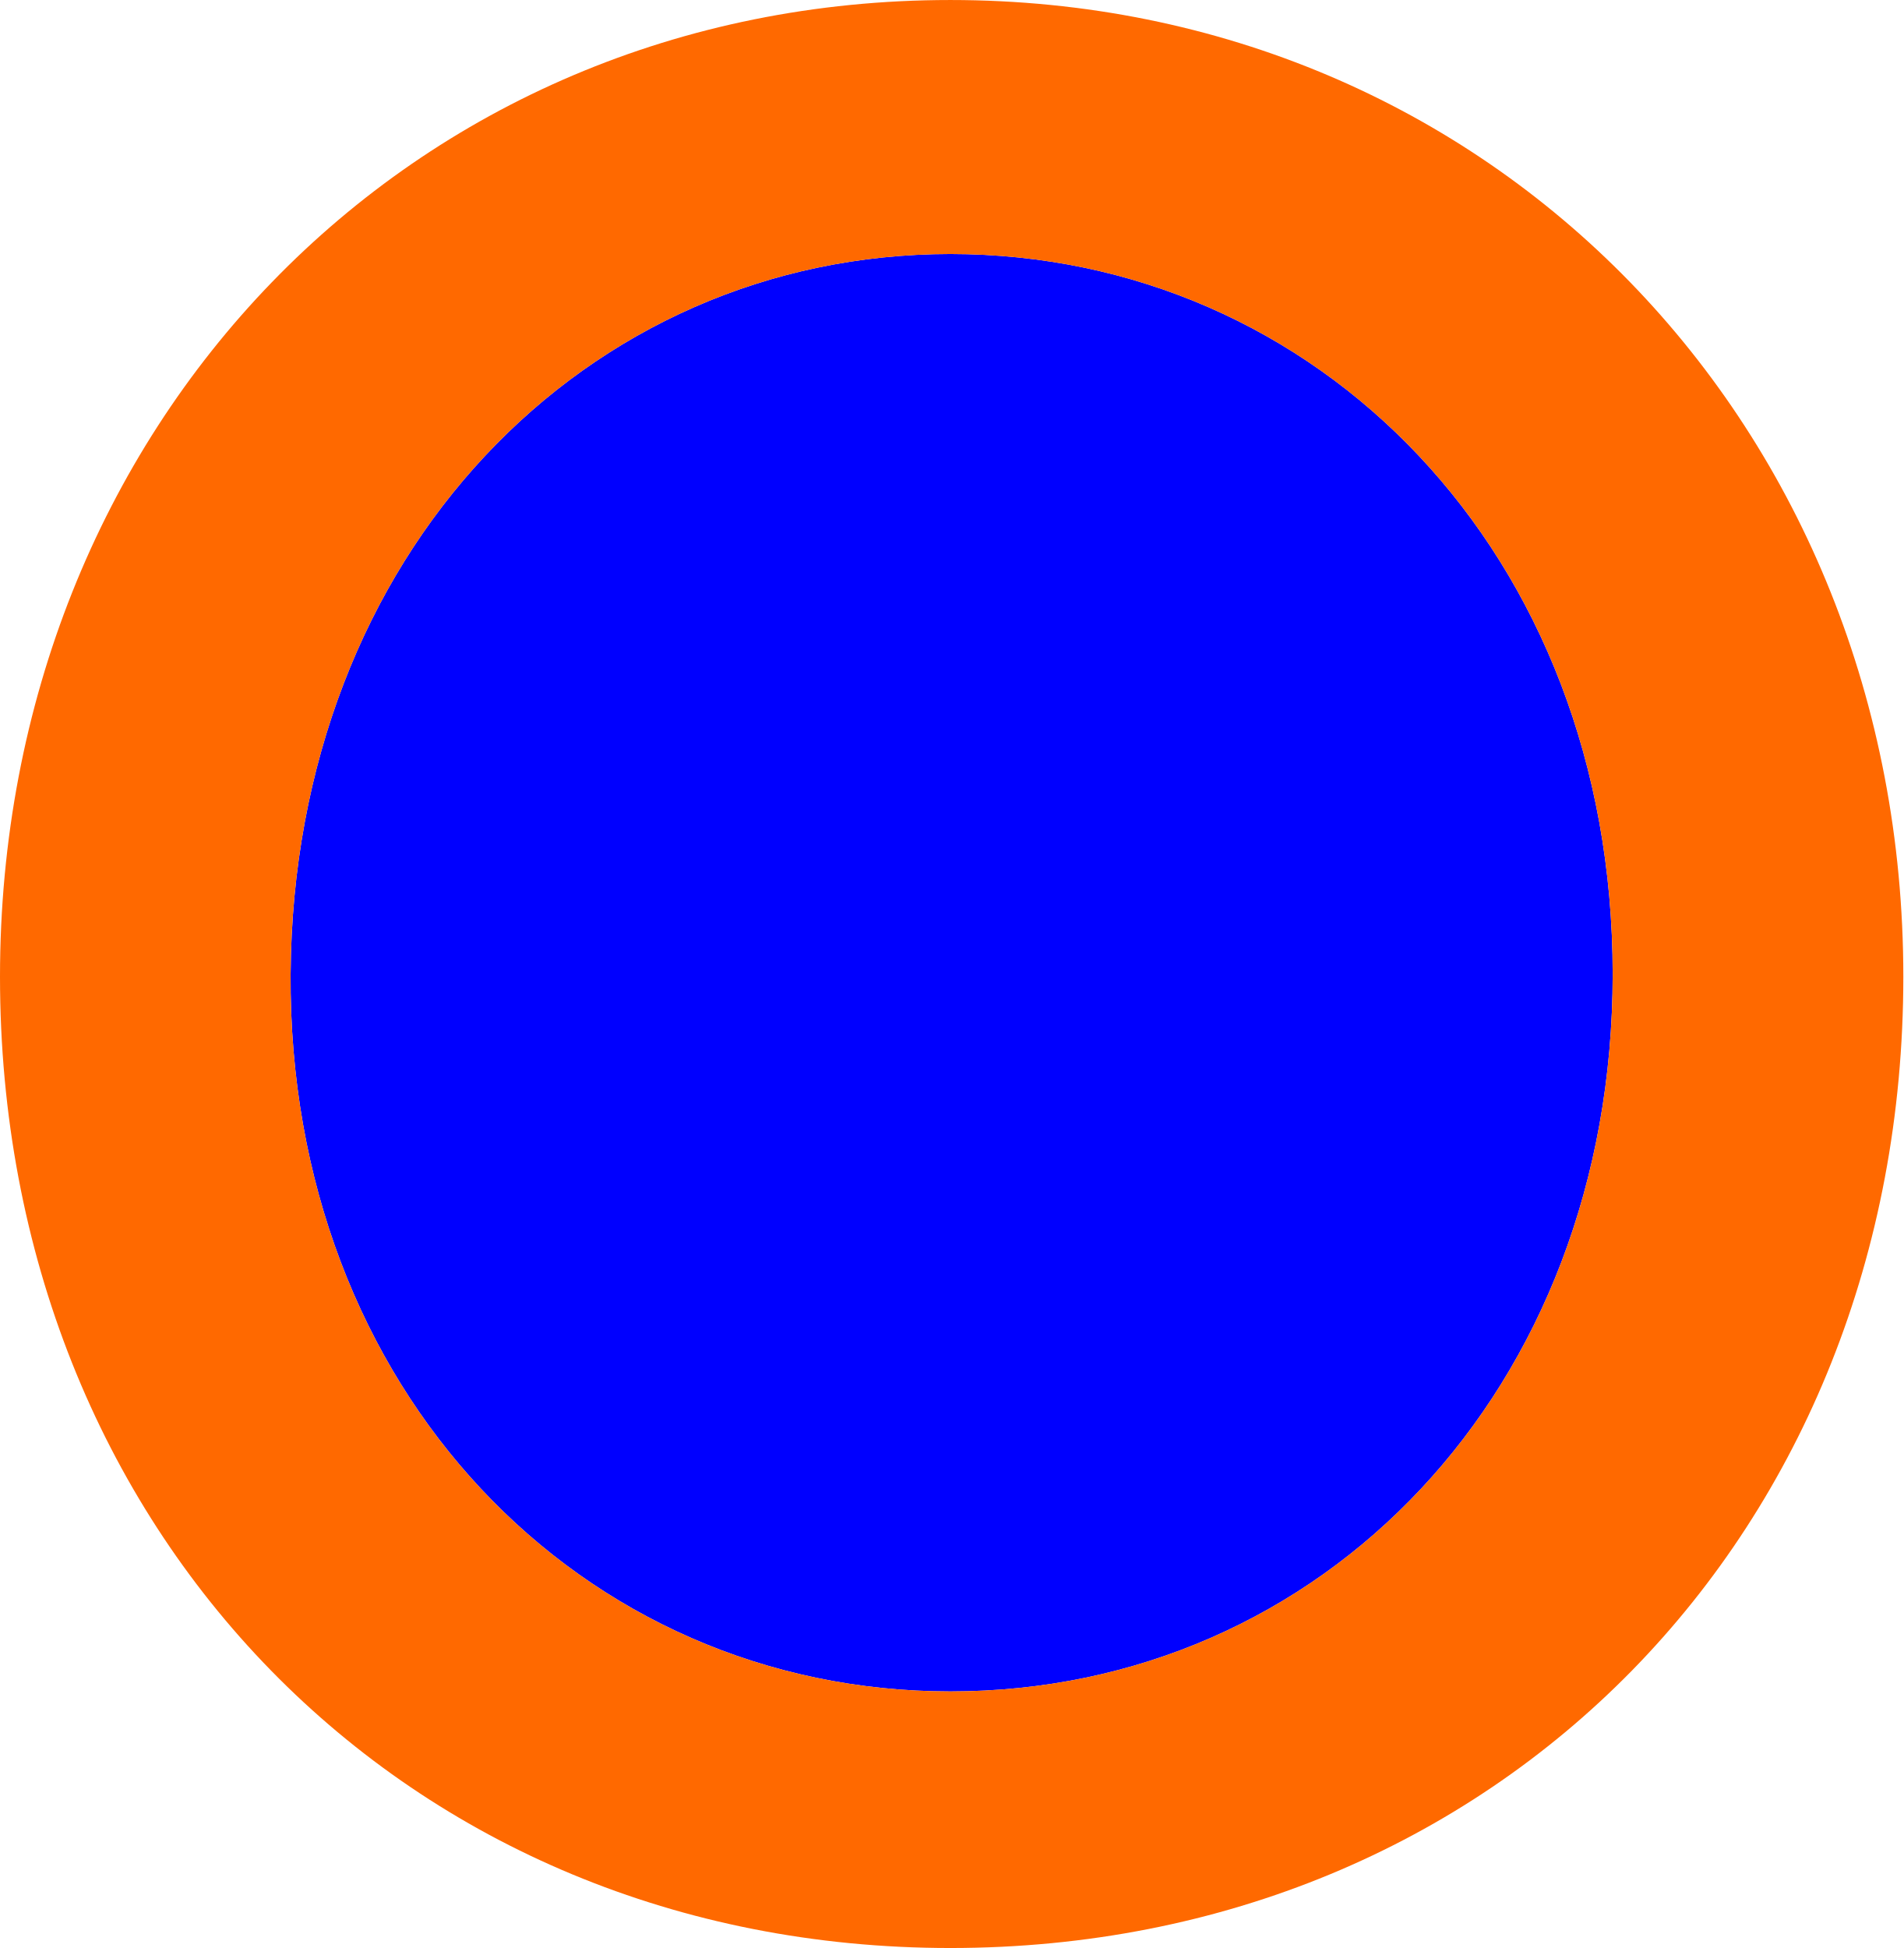
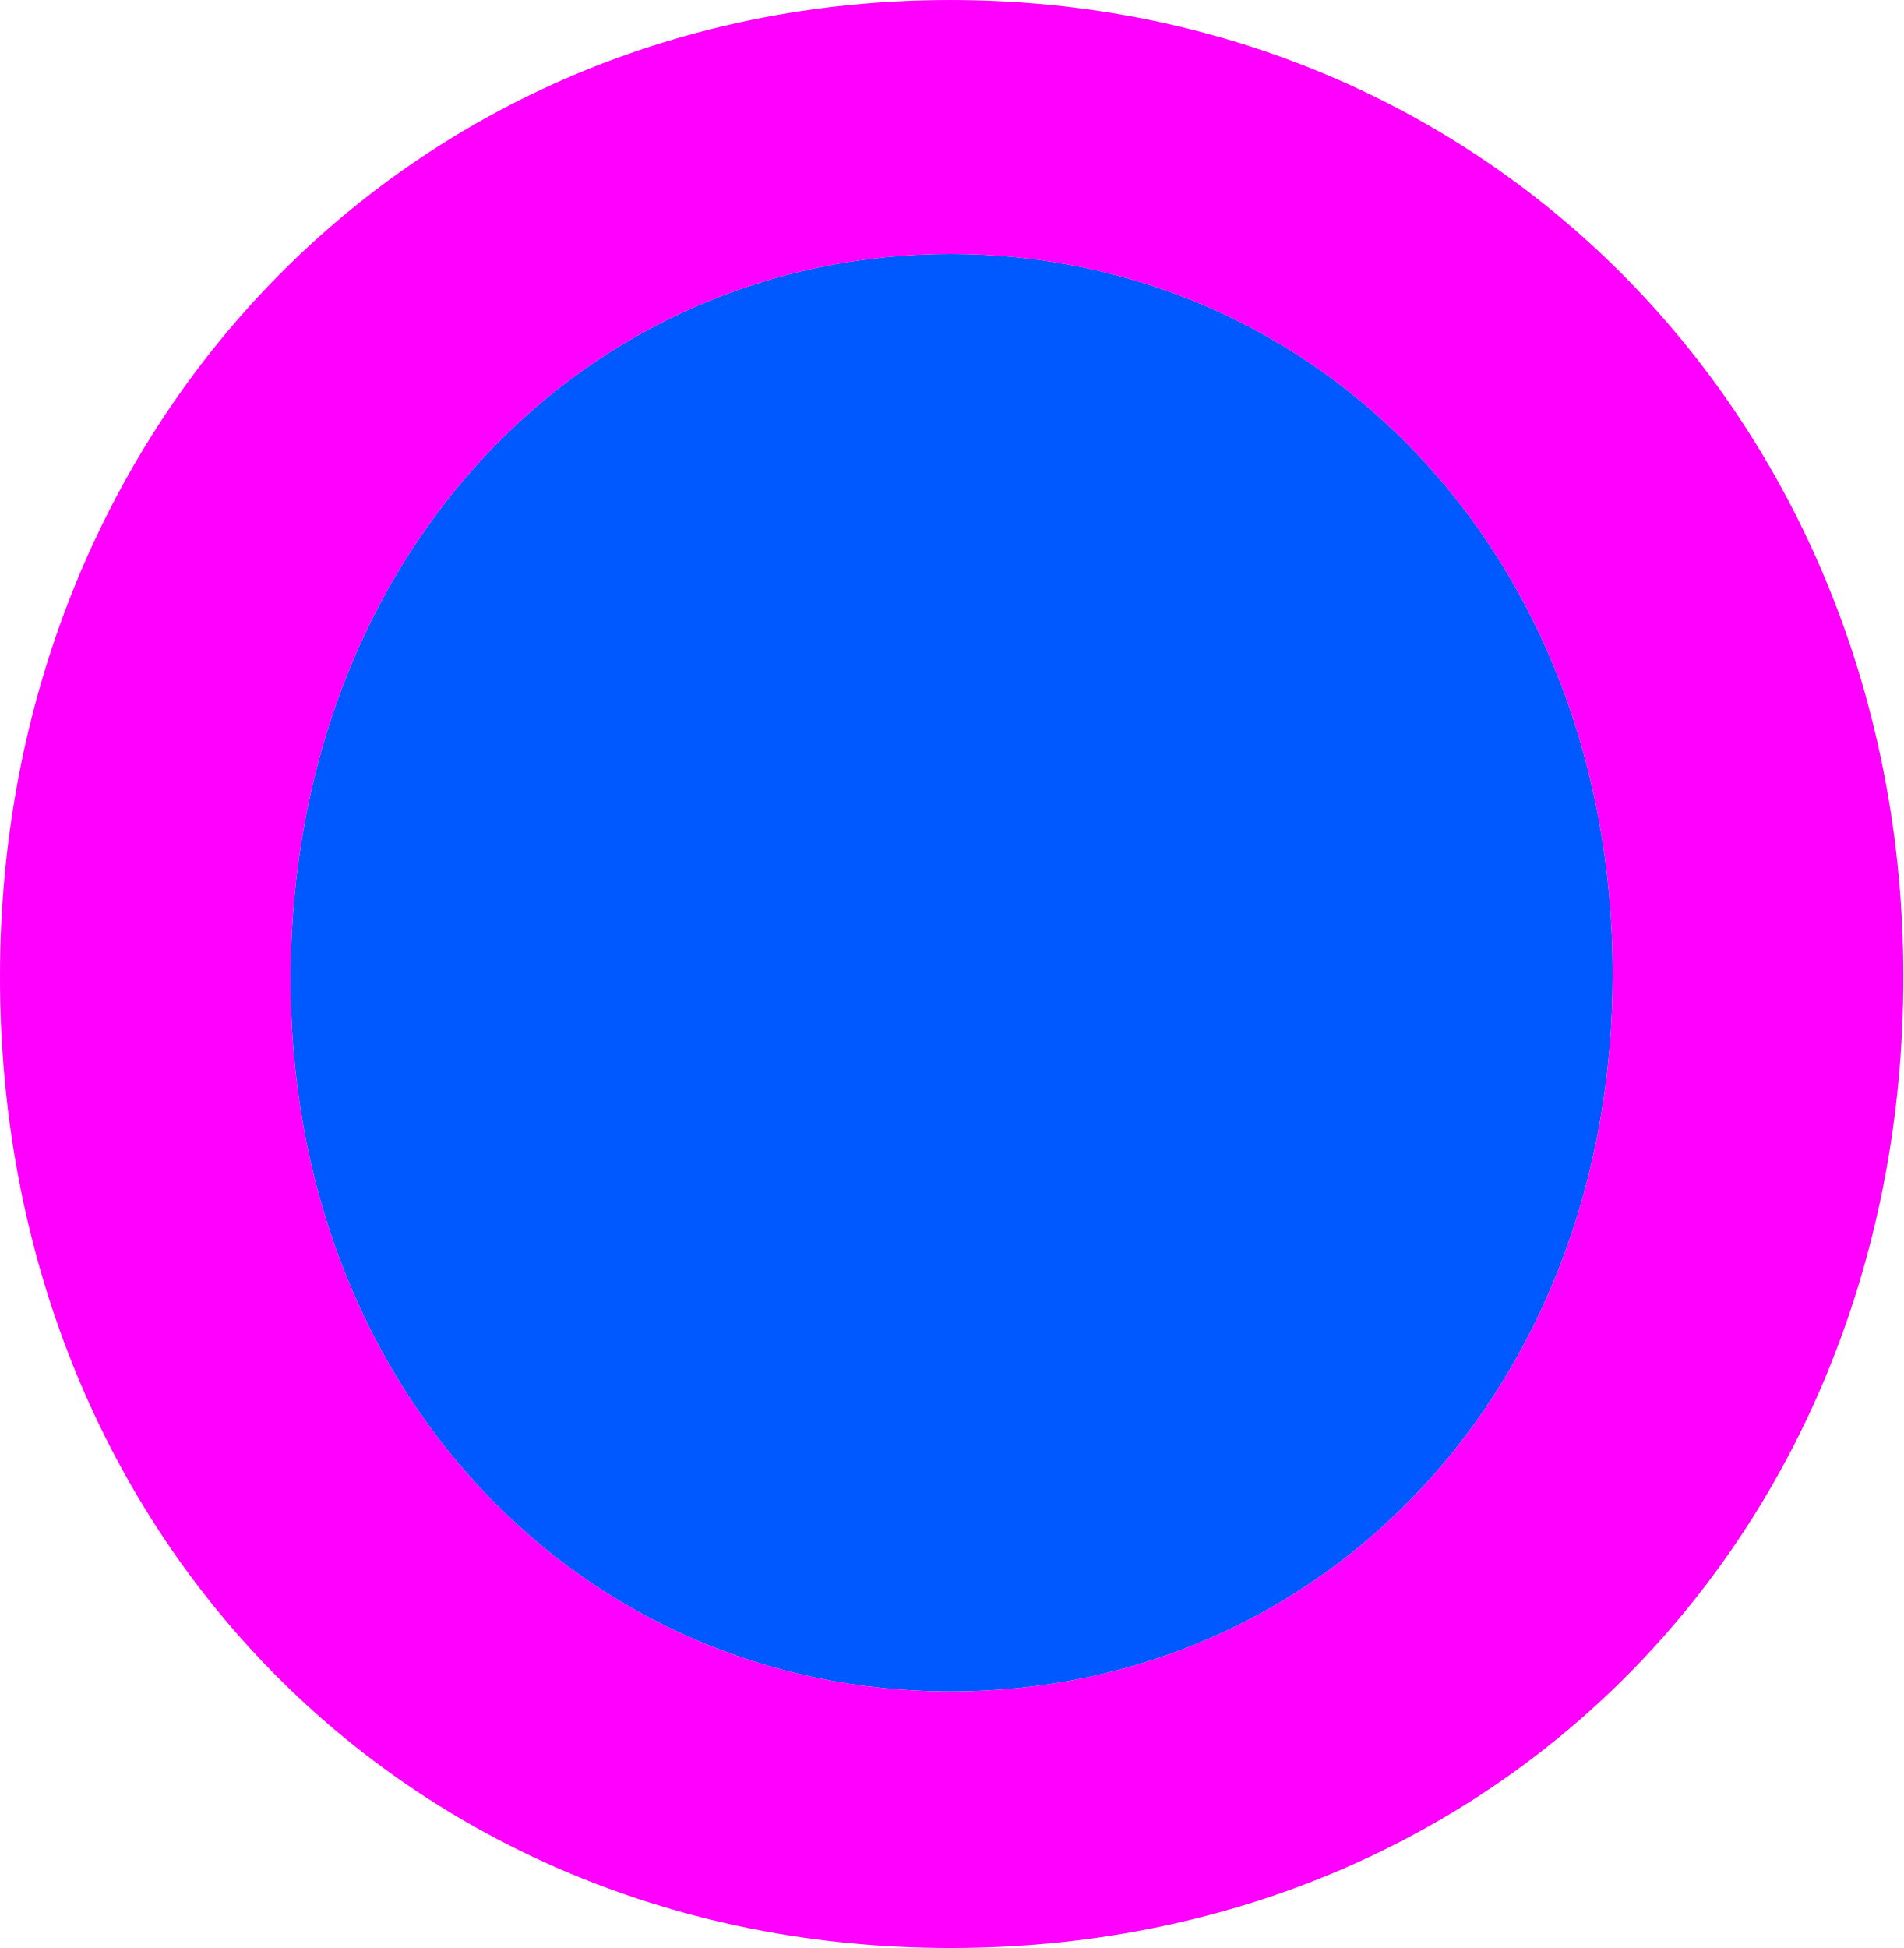
<svg xmlns="http://www.w3.org/2000/svg" version="1.1" id="svg13421" width="630.576" height="645.251" viewBox="0 0 630.576 645.251">
  <g id="g13427" transform="matrix(1.333333,0,0,-1.333333,-328.4099,15677.288)">
    <g id="g13429">
      <g id="g14672">
        <g id="g13533" transform="translate(482.4495,11694.867)">
-           <path d="M 0,0 C -90.423,0 -163.275,-74.157 -163.932,-178.891 -164.581,-282.302 -91.721,-357.099 0,-357.099 c 92.37,0 164.571,74.797 164.571,178.208 C 164.571,-74.157 91.072,0 0,0" style="fill:#0000ff;fill-opacity:1;fill-rule:nonzero;stroke:none" id="path13535" />
+           <path d="M 0,0 C -90.423,0 -163.275,-74.157 -163.932,-178.891 -164.581,-282.302 -91.721,-357.099 0,-357.099 c 92.37,0 164.571,74.797 164.571,178.208 C 164.571,-74.157 91.072,0 0,0" style="fill:rgb(0,89,255);fill-opacity:1;fill-rule:nonzero;stroke:none" id="path13535" />
        </g>
        <g id="g13537" transform="translate(482.4495,11757.966)">
-           <path d="m 0,0 c -134.662,0 -236.142,-106.031 -236.142,-242.64 0,-137.871 100.841,-241.298 236.142,-241.298 135.959,0 236.79,103.427 236.79,241.298 C 236.79,-106.031 134.653,0 0,0 m 0,-420.198 c -91.721,0 -164.581,74.797 -163.932,178.208 0.657,104.733 73.509,178.89 163.932,178.89 91.072,0 164.571,-74.157 164.571,-178.89 C 164.571,-345.401 92.37,-420.198 0,-420.198" style="fill:#ff6900;fill-opacity:1;fill-rule:nonzero;stroke:none" id="path13539" />
+           <path d="m 0,0 c -134.662,0 -236.142,-106.031 -236.142,-242.64 0,-137.871 100.841,-241.298 236.142,-241.298 135.959,0 236.79,103.427 236.79,241.298 C 236.79,-106.031 134.653,0 0,0 m 0,-420.198 c -91.721,0 -164.581,74.797 -163.932,178.208 0.657,104.733 73.509,178.89 163.932,178.89 91.072,0 164.571,-74.157 164.571,-178.89 C 164.571,-345.401 92.37,-420.198 0,-420.198" style="fill:rgb(255,0,255);fill-opacity:1;fill-rule:nonzero;stroke:none" id="path13539" />
        </g>
      </g>
    </g>
  </g>
</svg>
